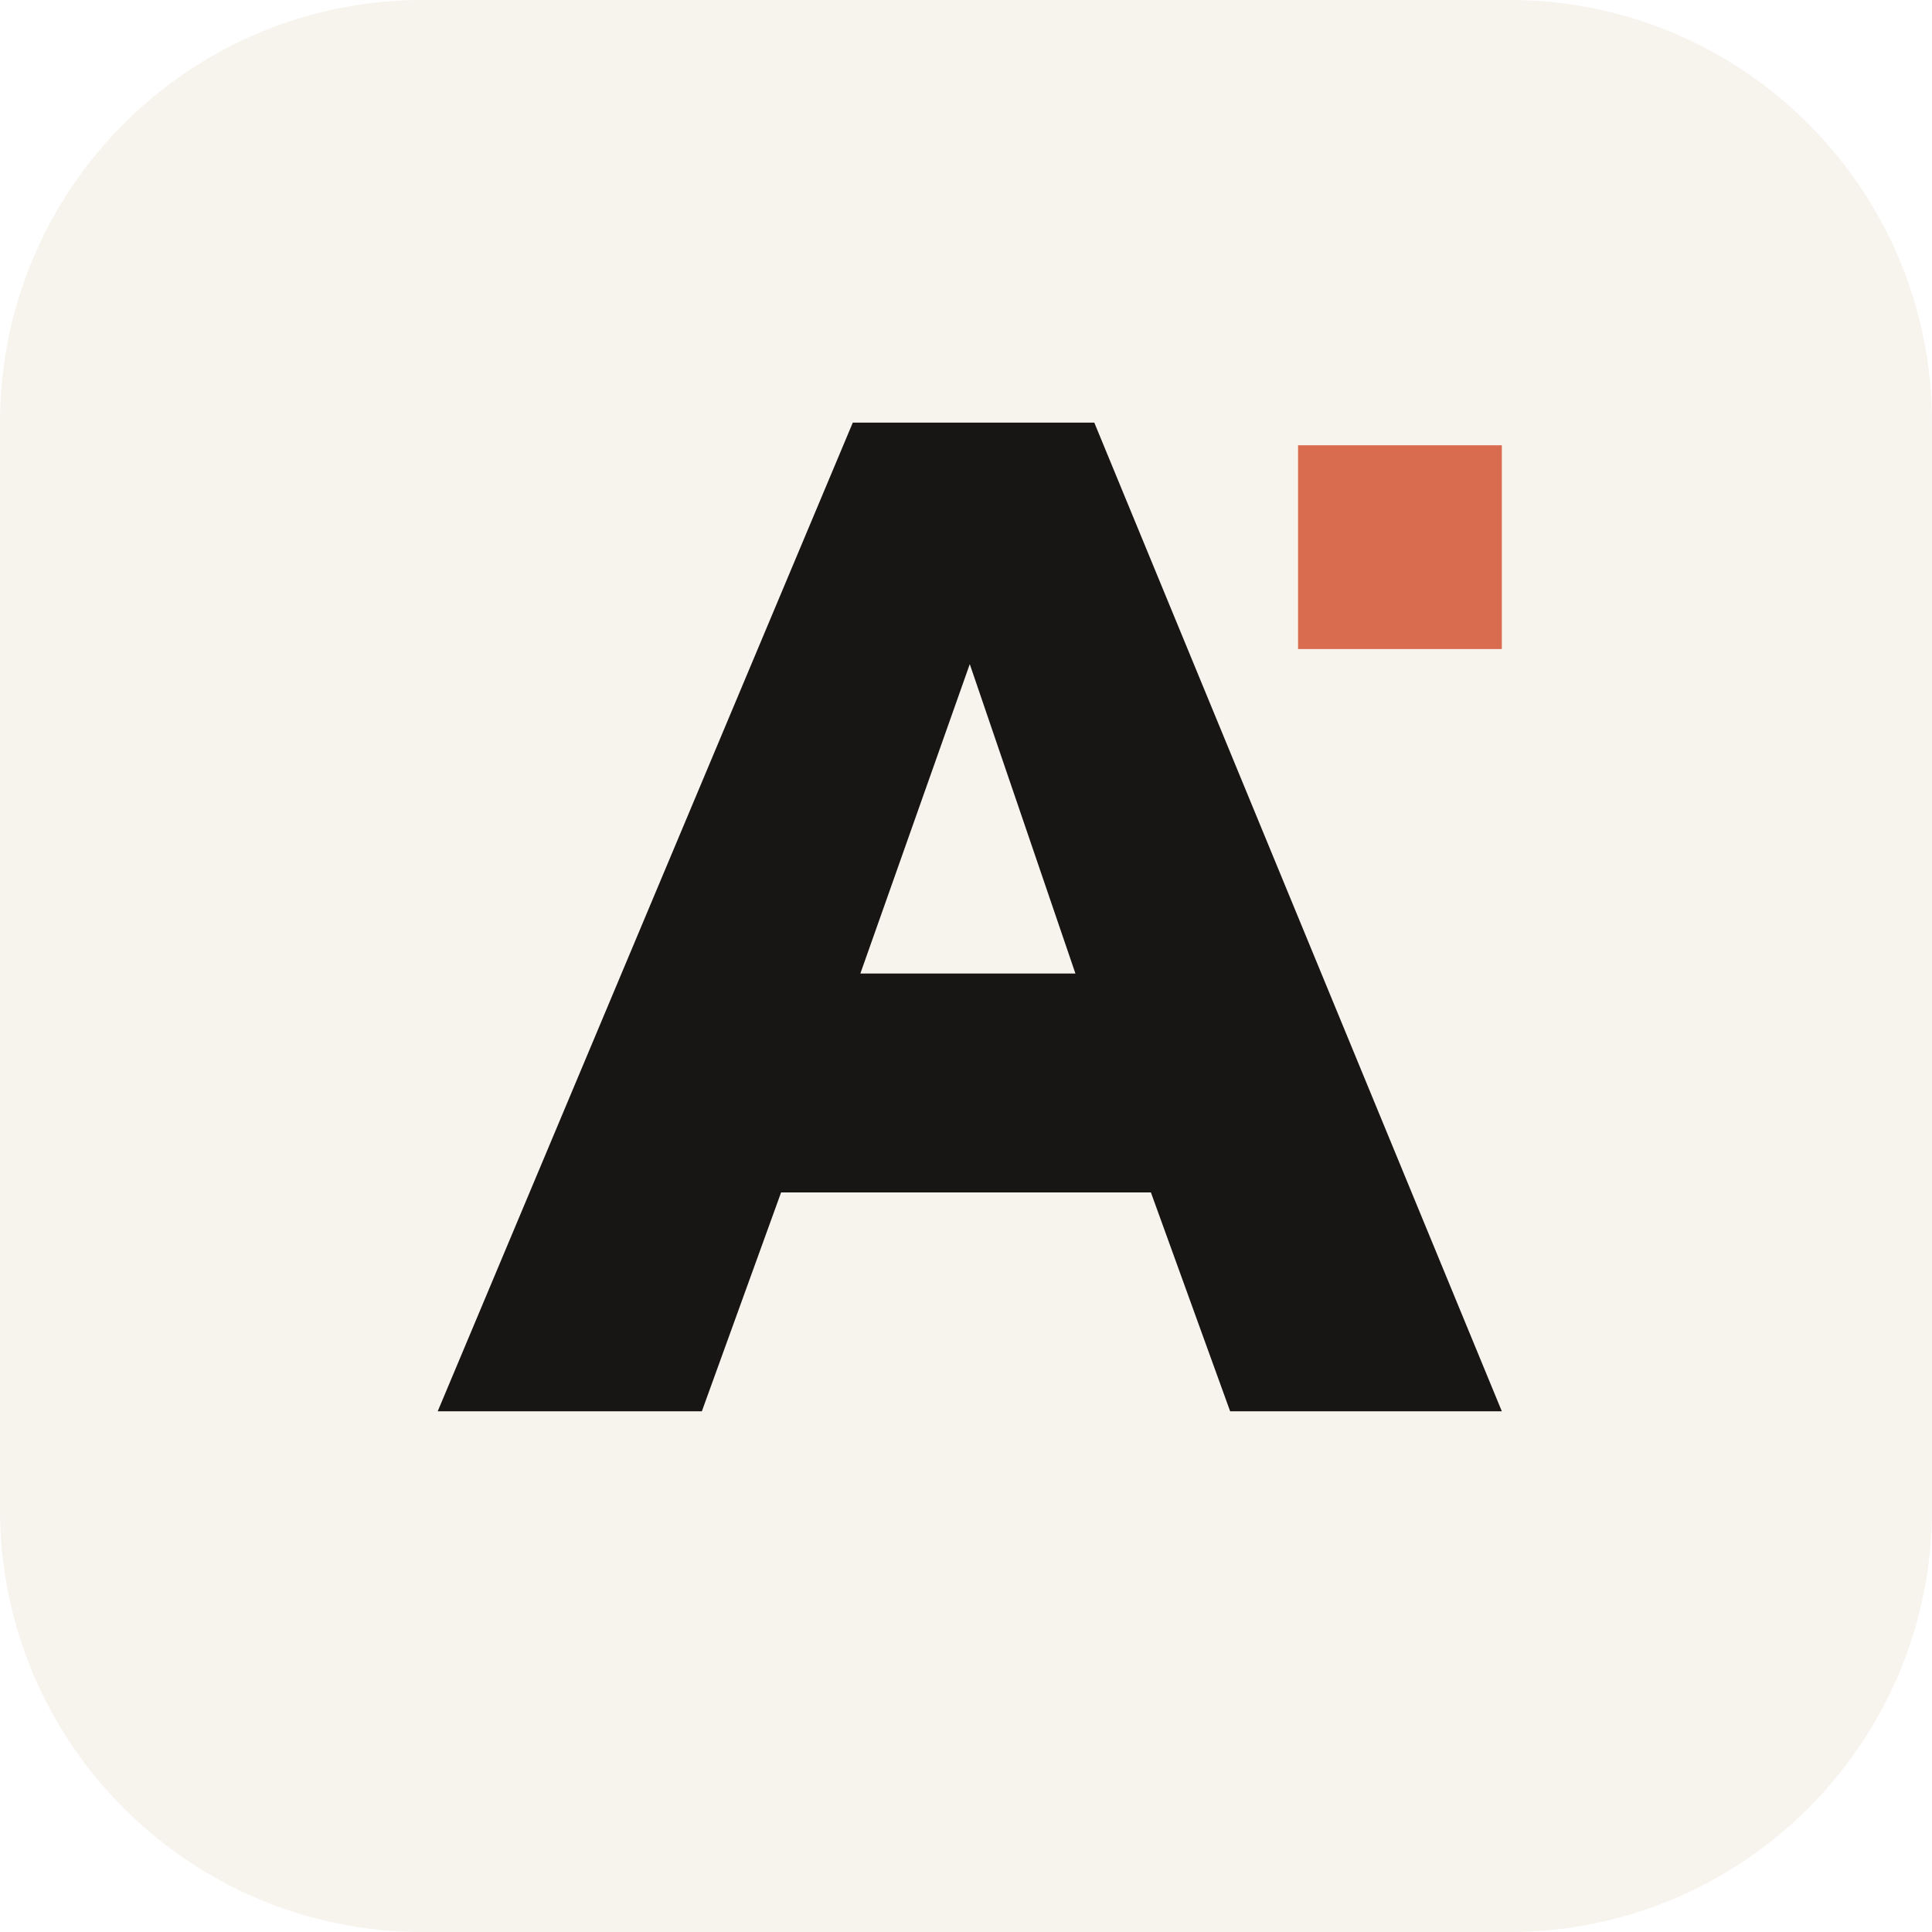
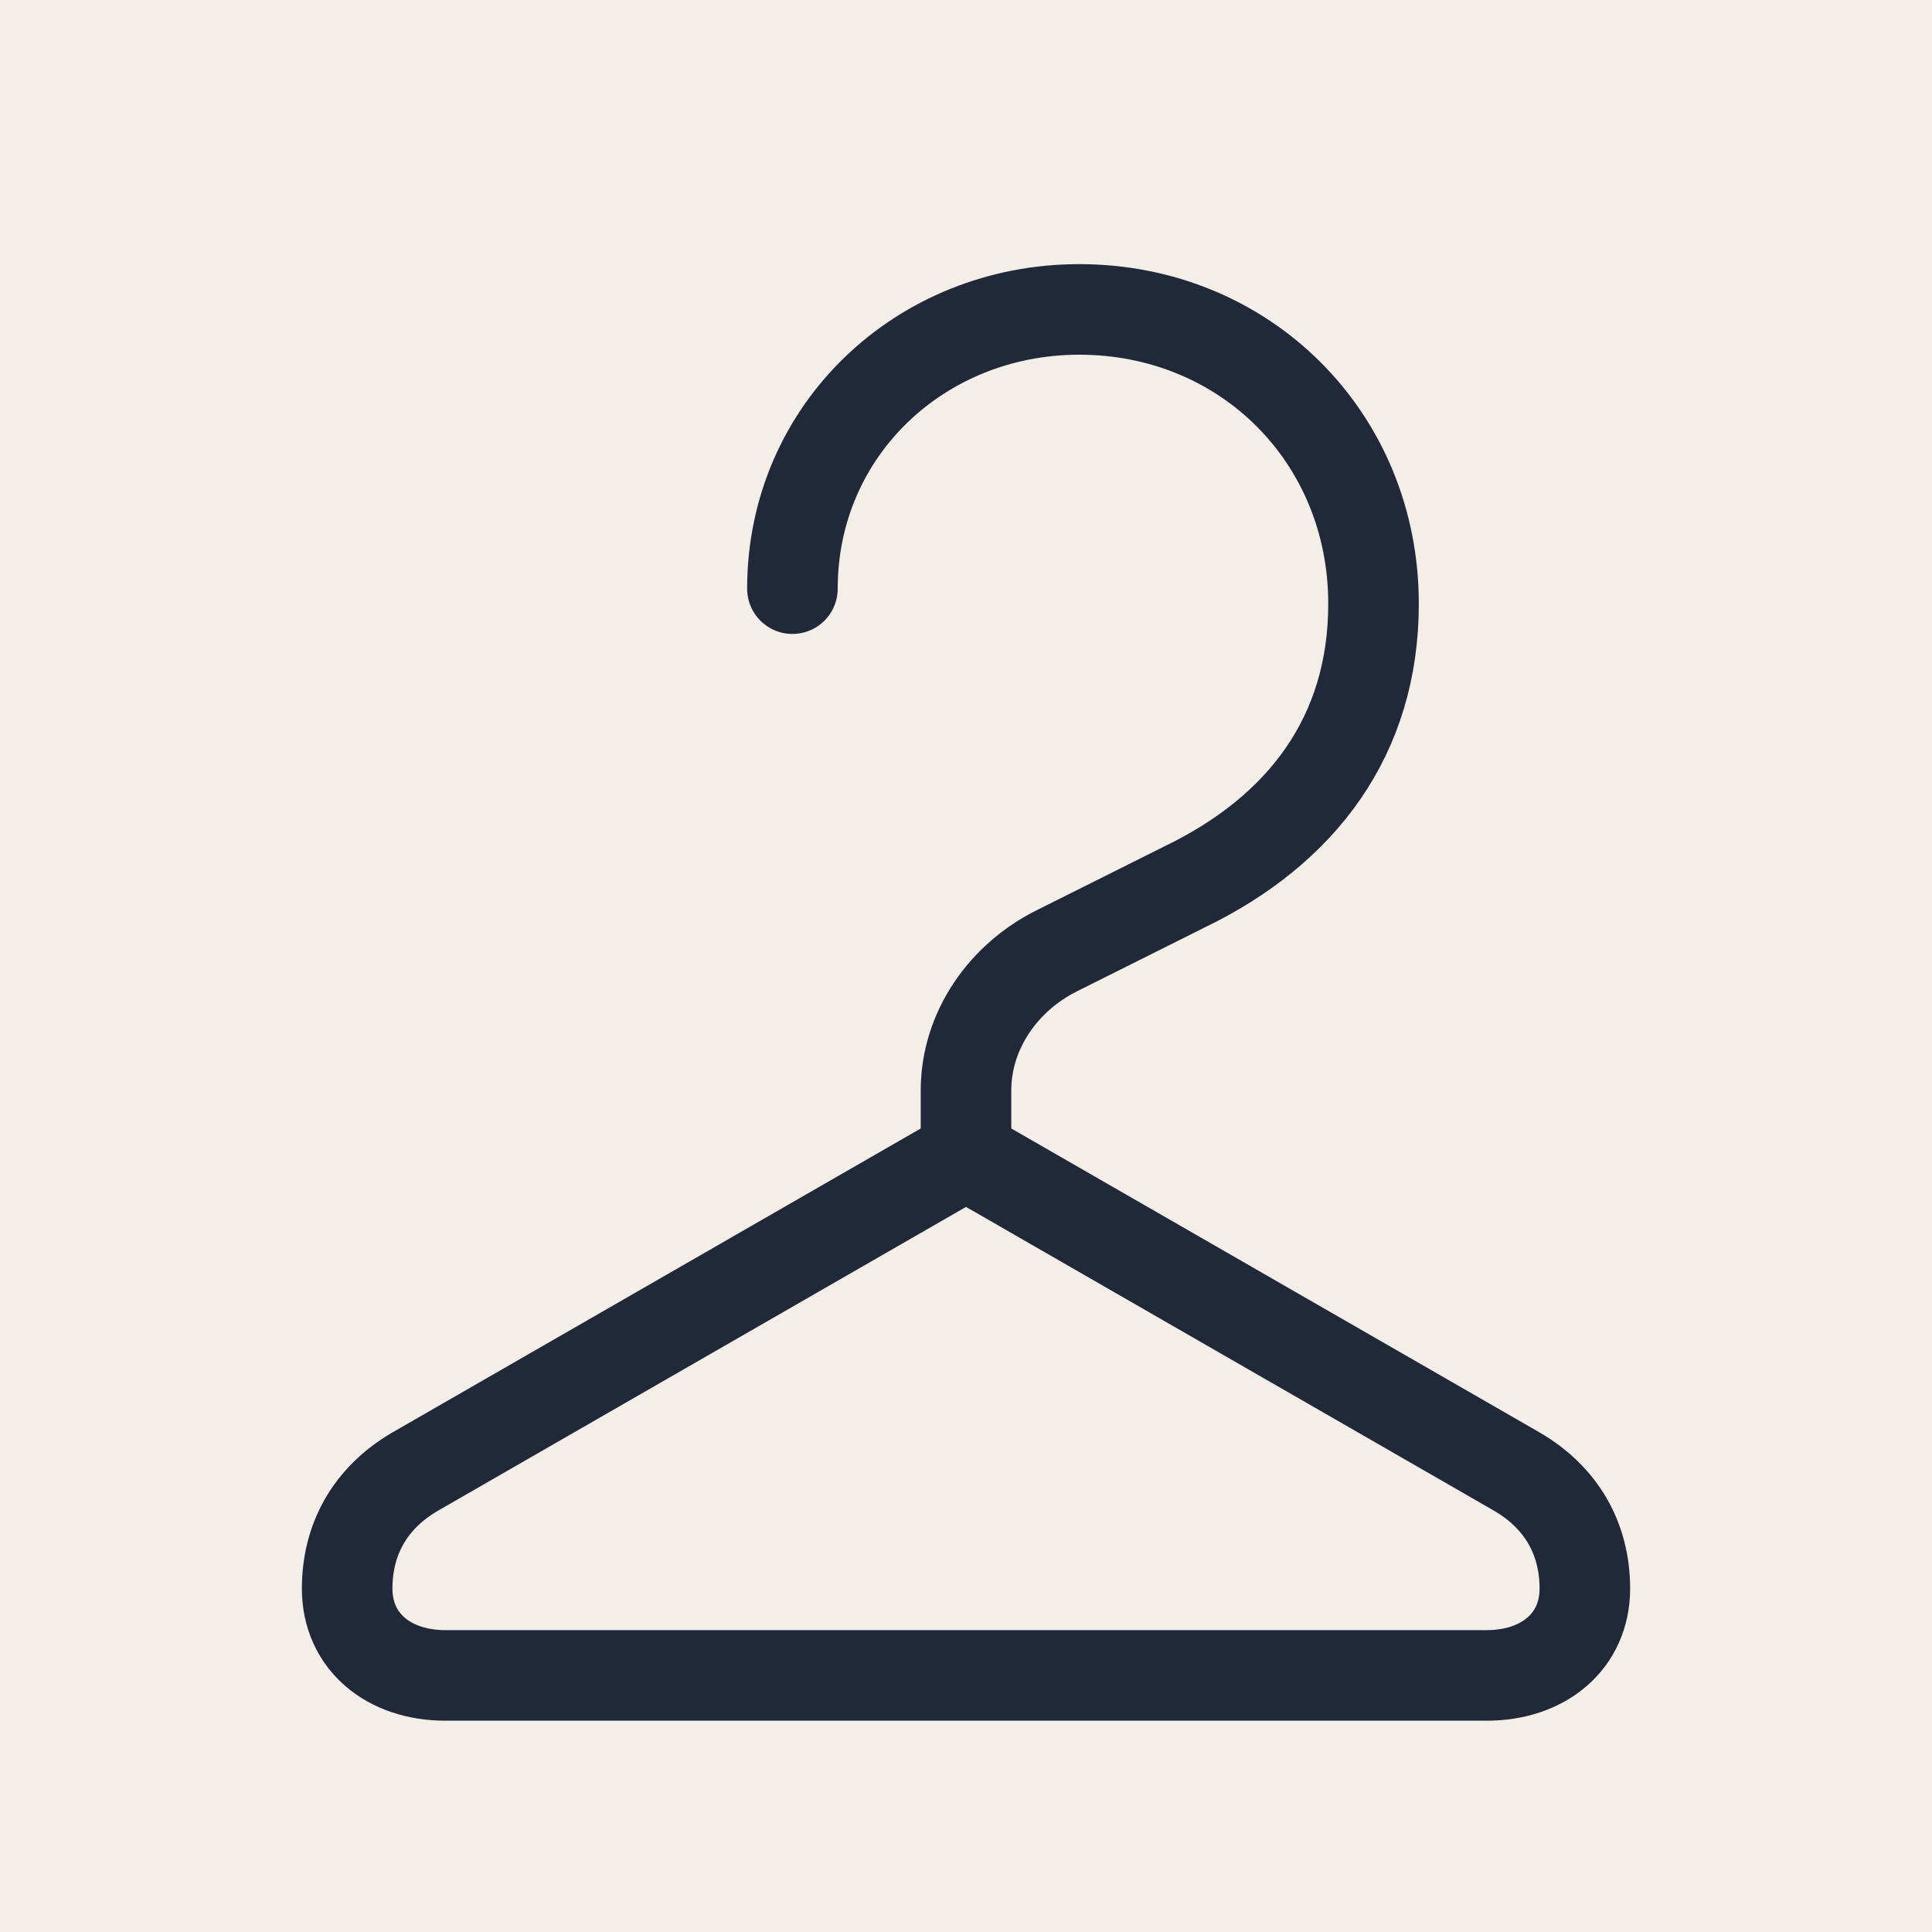
<svg xmlns="http://www.w3.org/2000/svg" viewBox="0 0 512 512">
-   <rect width="512" height="512" rx="112" fill="#f7f3ed" />
-   <path d="M116 374 226 112h64l108 262h-72l-21-58H207l-21 58h-70Zm112-116h57l-28-82-29 82Z" fill="#171614" />
-   <path d="M344 118h54v54h-54z" fill="#d96b4f" />
+   <rect width="512" height="512" fill="#f3eee7" />
+   <g fill="none" stroke="#20283a" stroke-width="24" stroke-linecap="round" stroke-linejoin="round">
+     <path d="M210 156c0-42 34-74 76-74 44 0 78 34 78 78 0 35-19 60-50 75l-34 17c-14 7-24 21-24 37v17" />
+     <path d="m256 306-146 84c-12 7-18 18-18 31 0 14 11 23 26 23h276c15 0 26-9 26-23 0-13-6-24-18-31l-146-84Z" />
+   </g>
</svg>
